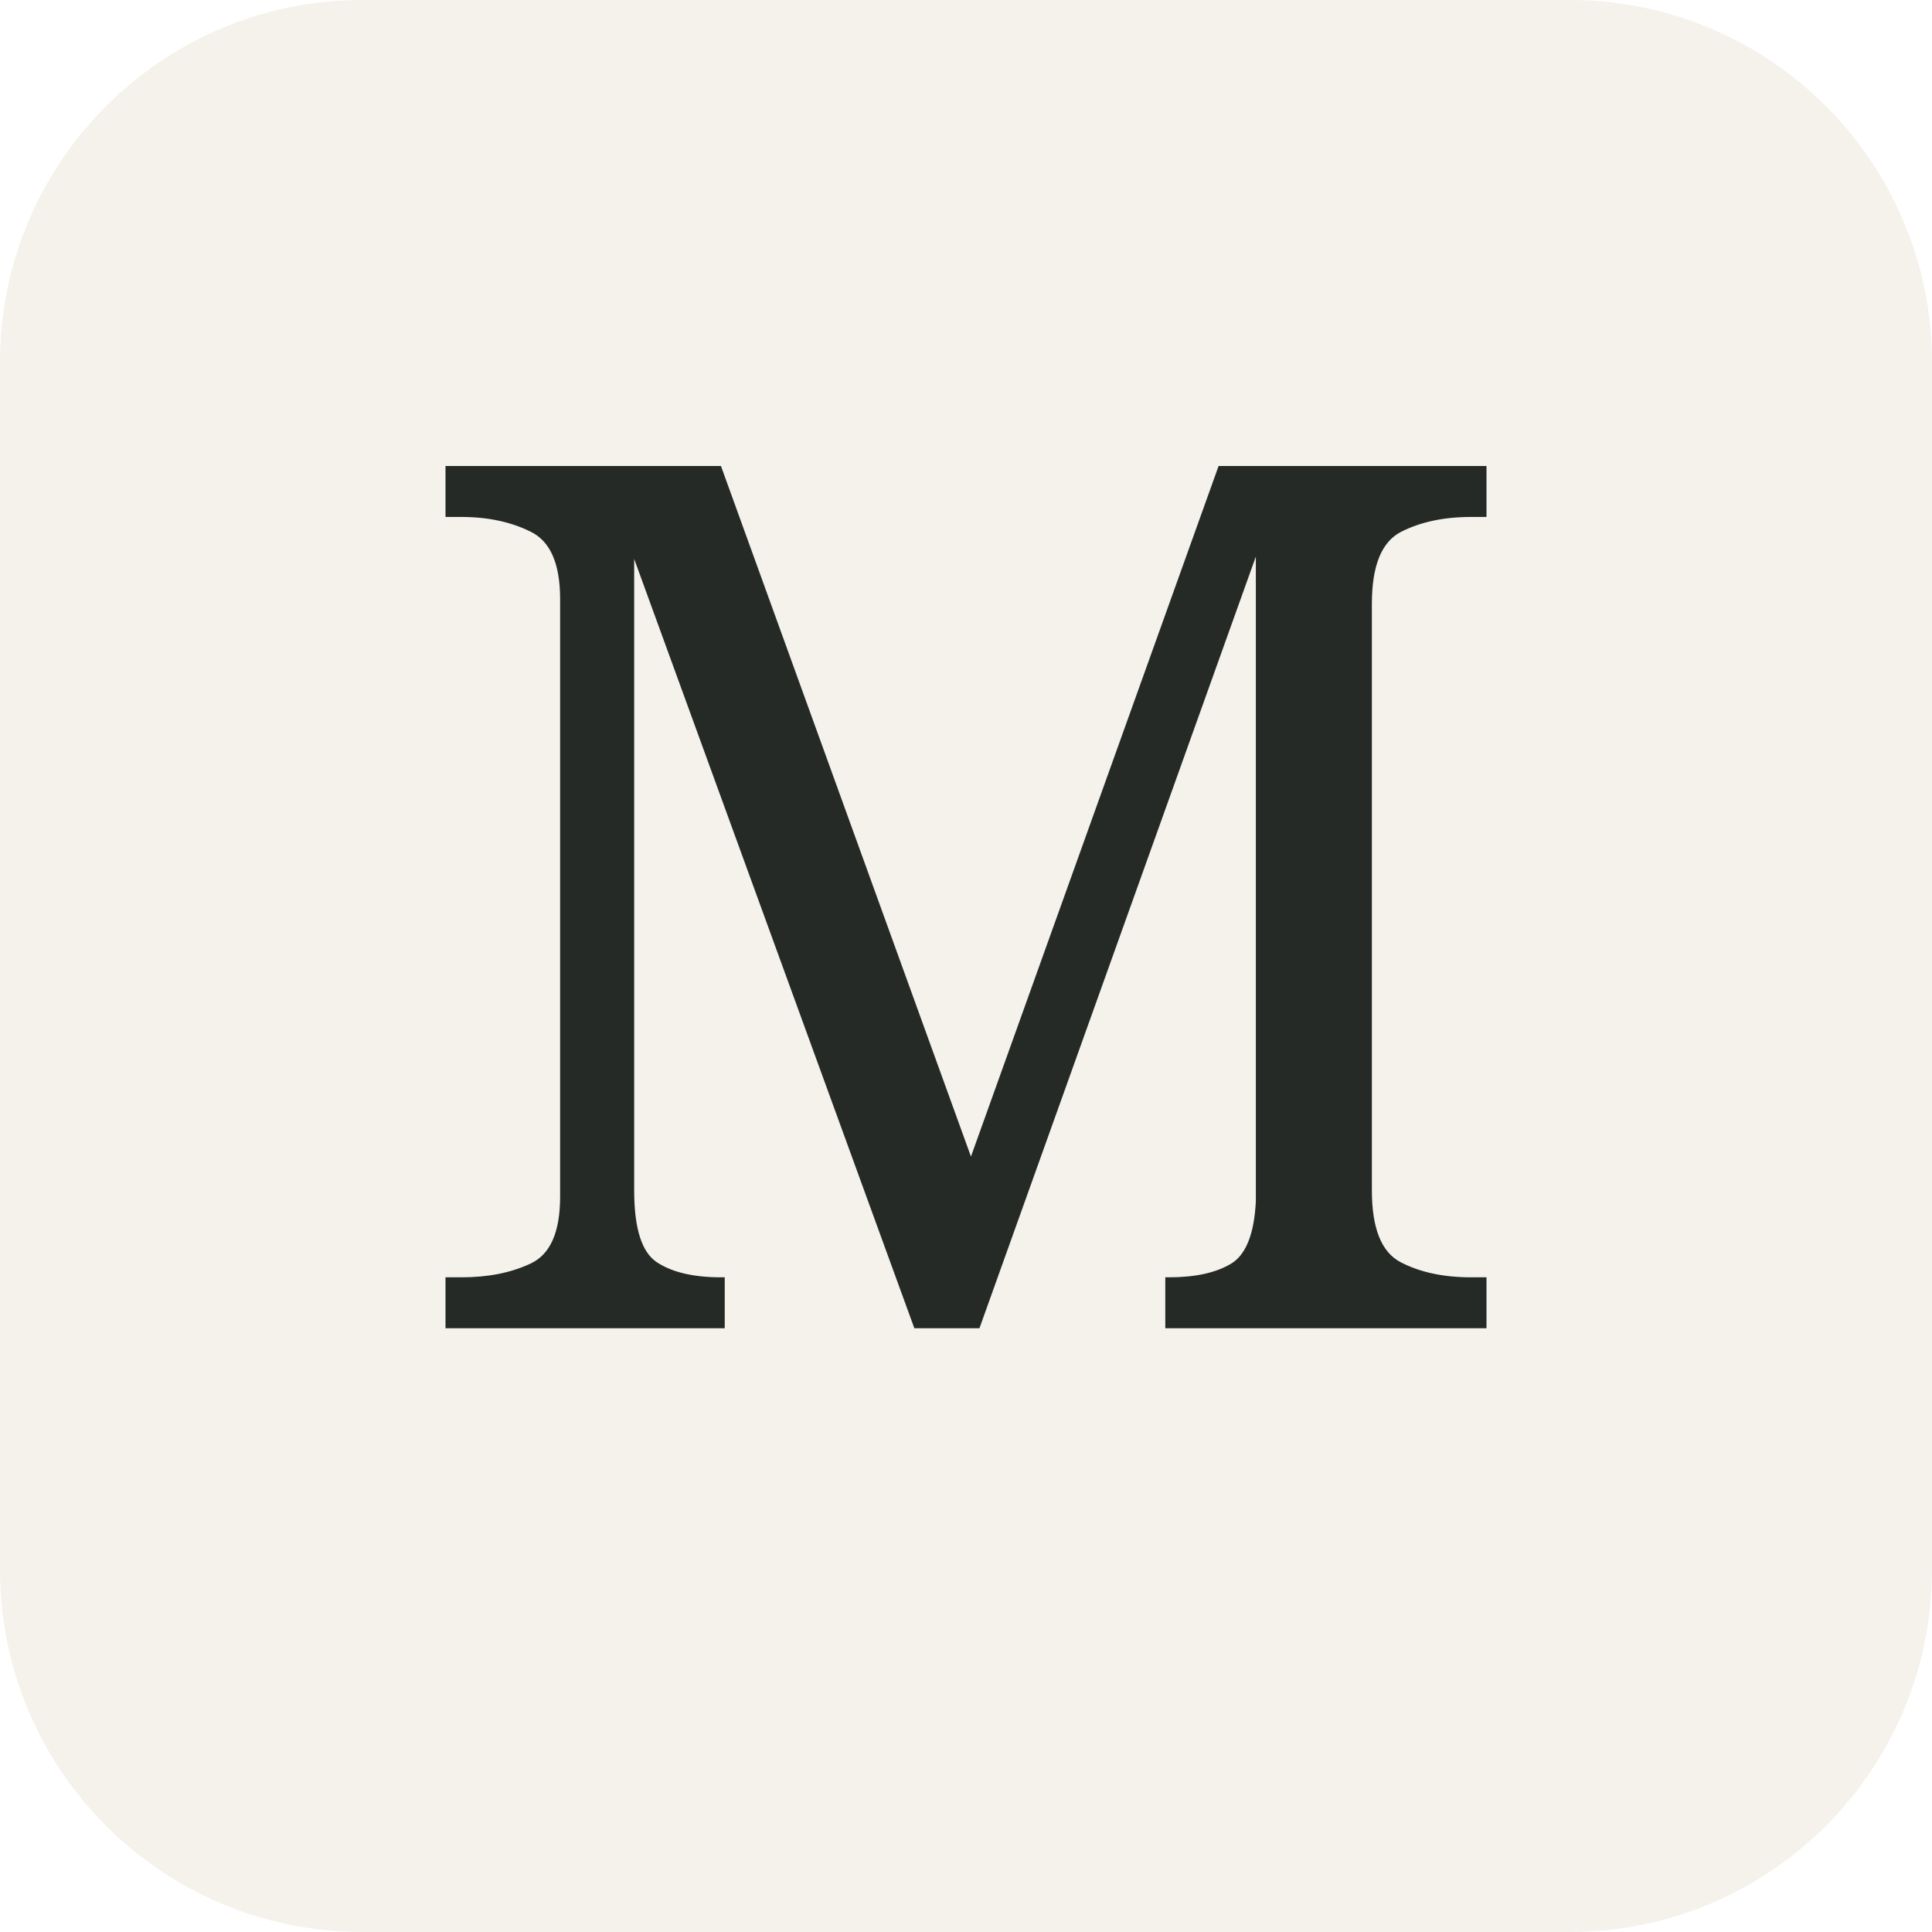
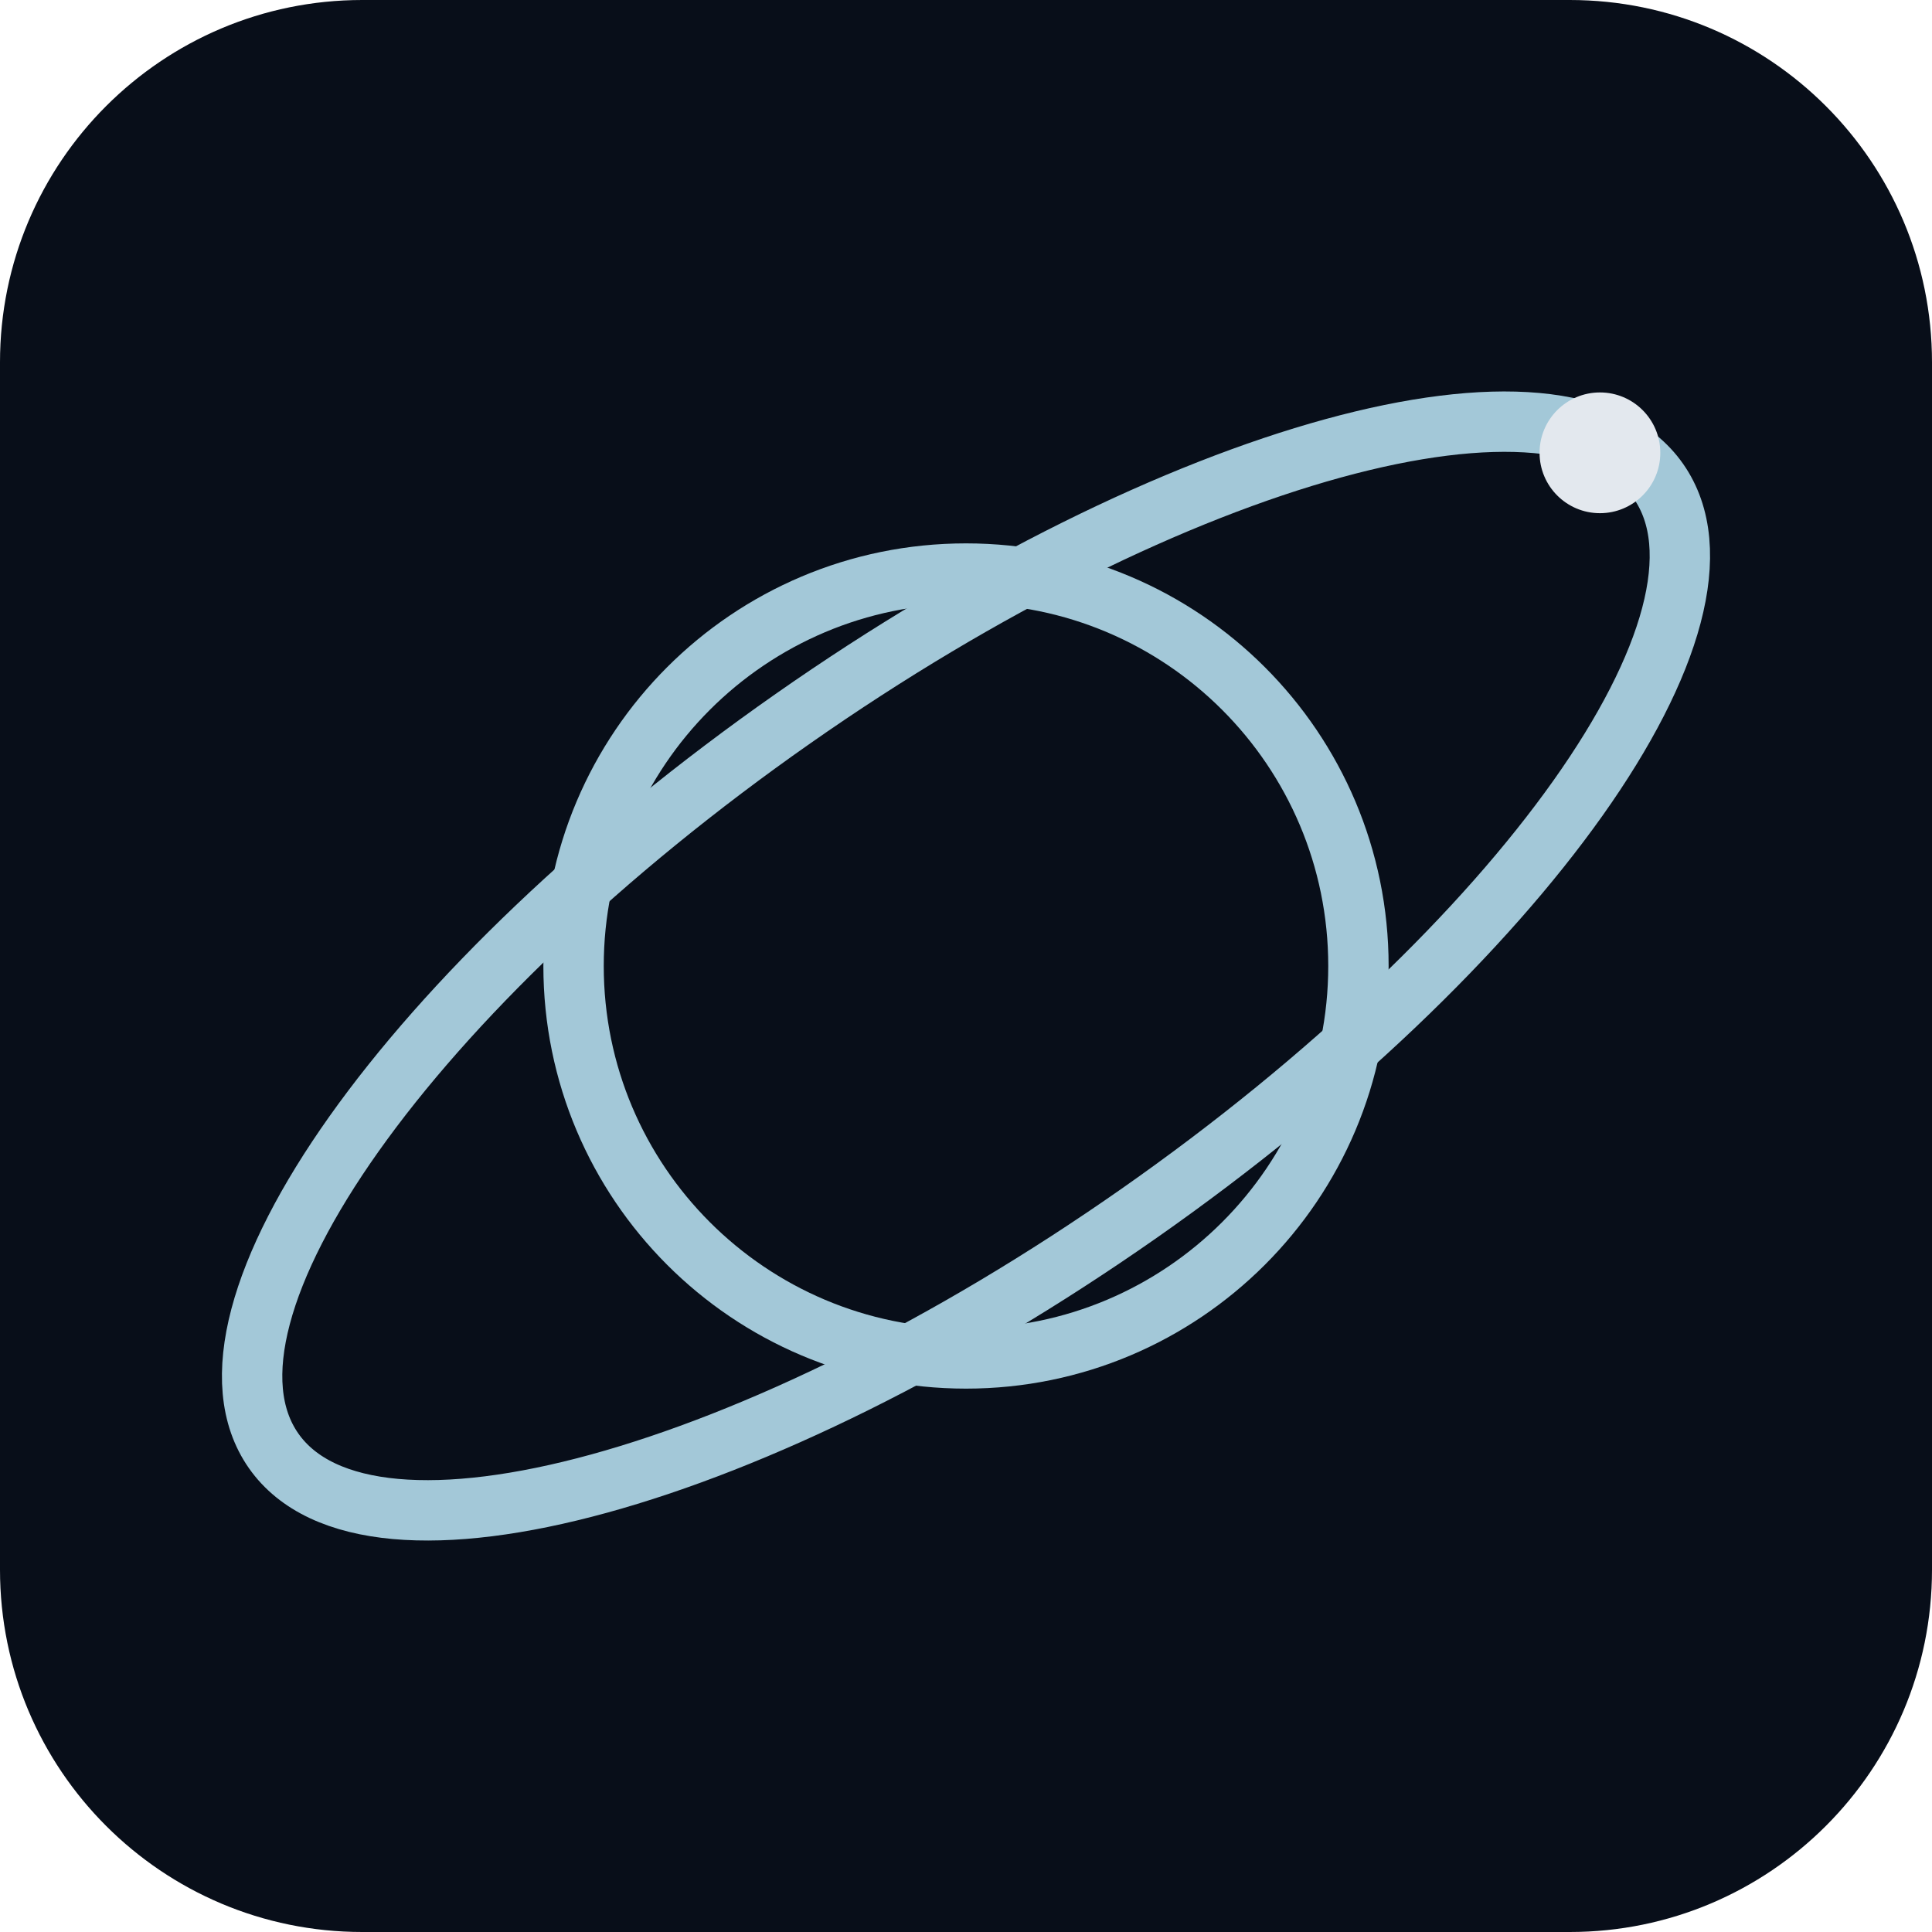
<svg xmlns="http://www.w3.org/2000/svg" viewBox="0 0 64 64">
-   <rect width="64" height="64" rx="12" fill="#f4f2eb" />
-   <text x="32" y="44" font-family="Georgia,serif" font-size="40" text-anchor="middle" fill="#252a27">M</text>
+   <rect width="64" height="64" rx="12" fill="#080e19" />
+   <g fill="none" stroke="#a3c8d8" stroke-width="2">
+     <circle cx="32" cy="32" r="13" />
+     <ellipse cx="32" cy="32" rx="28" ry="10" transform="rotate(-35 32 32)" />
+   </g>
+   <circle cx="53" cy="15" r="2" fill="#e3e8ee" />
</svg>
